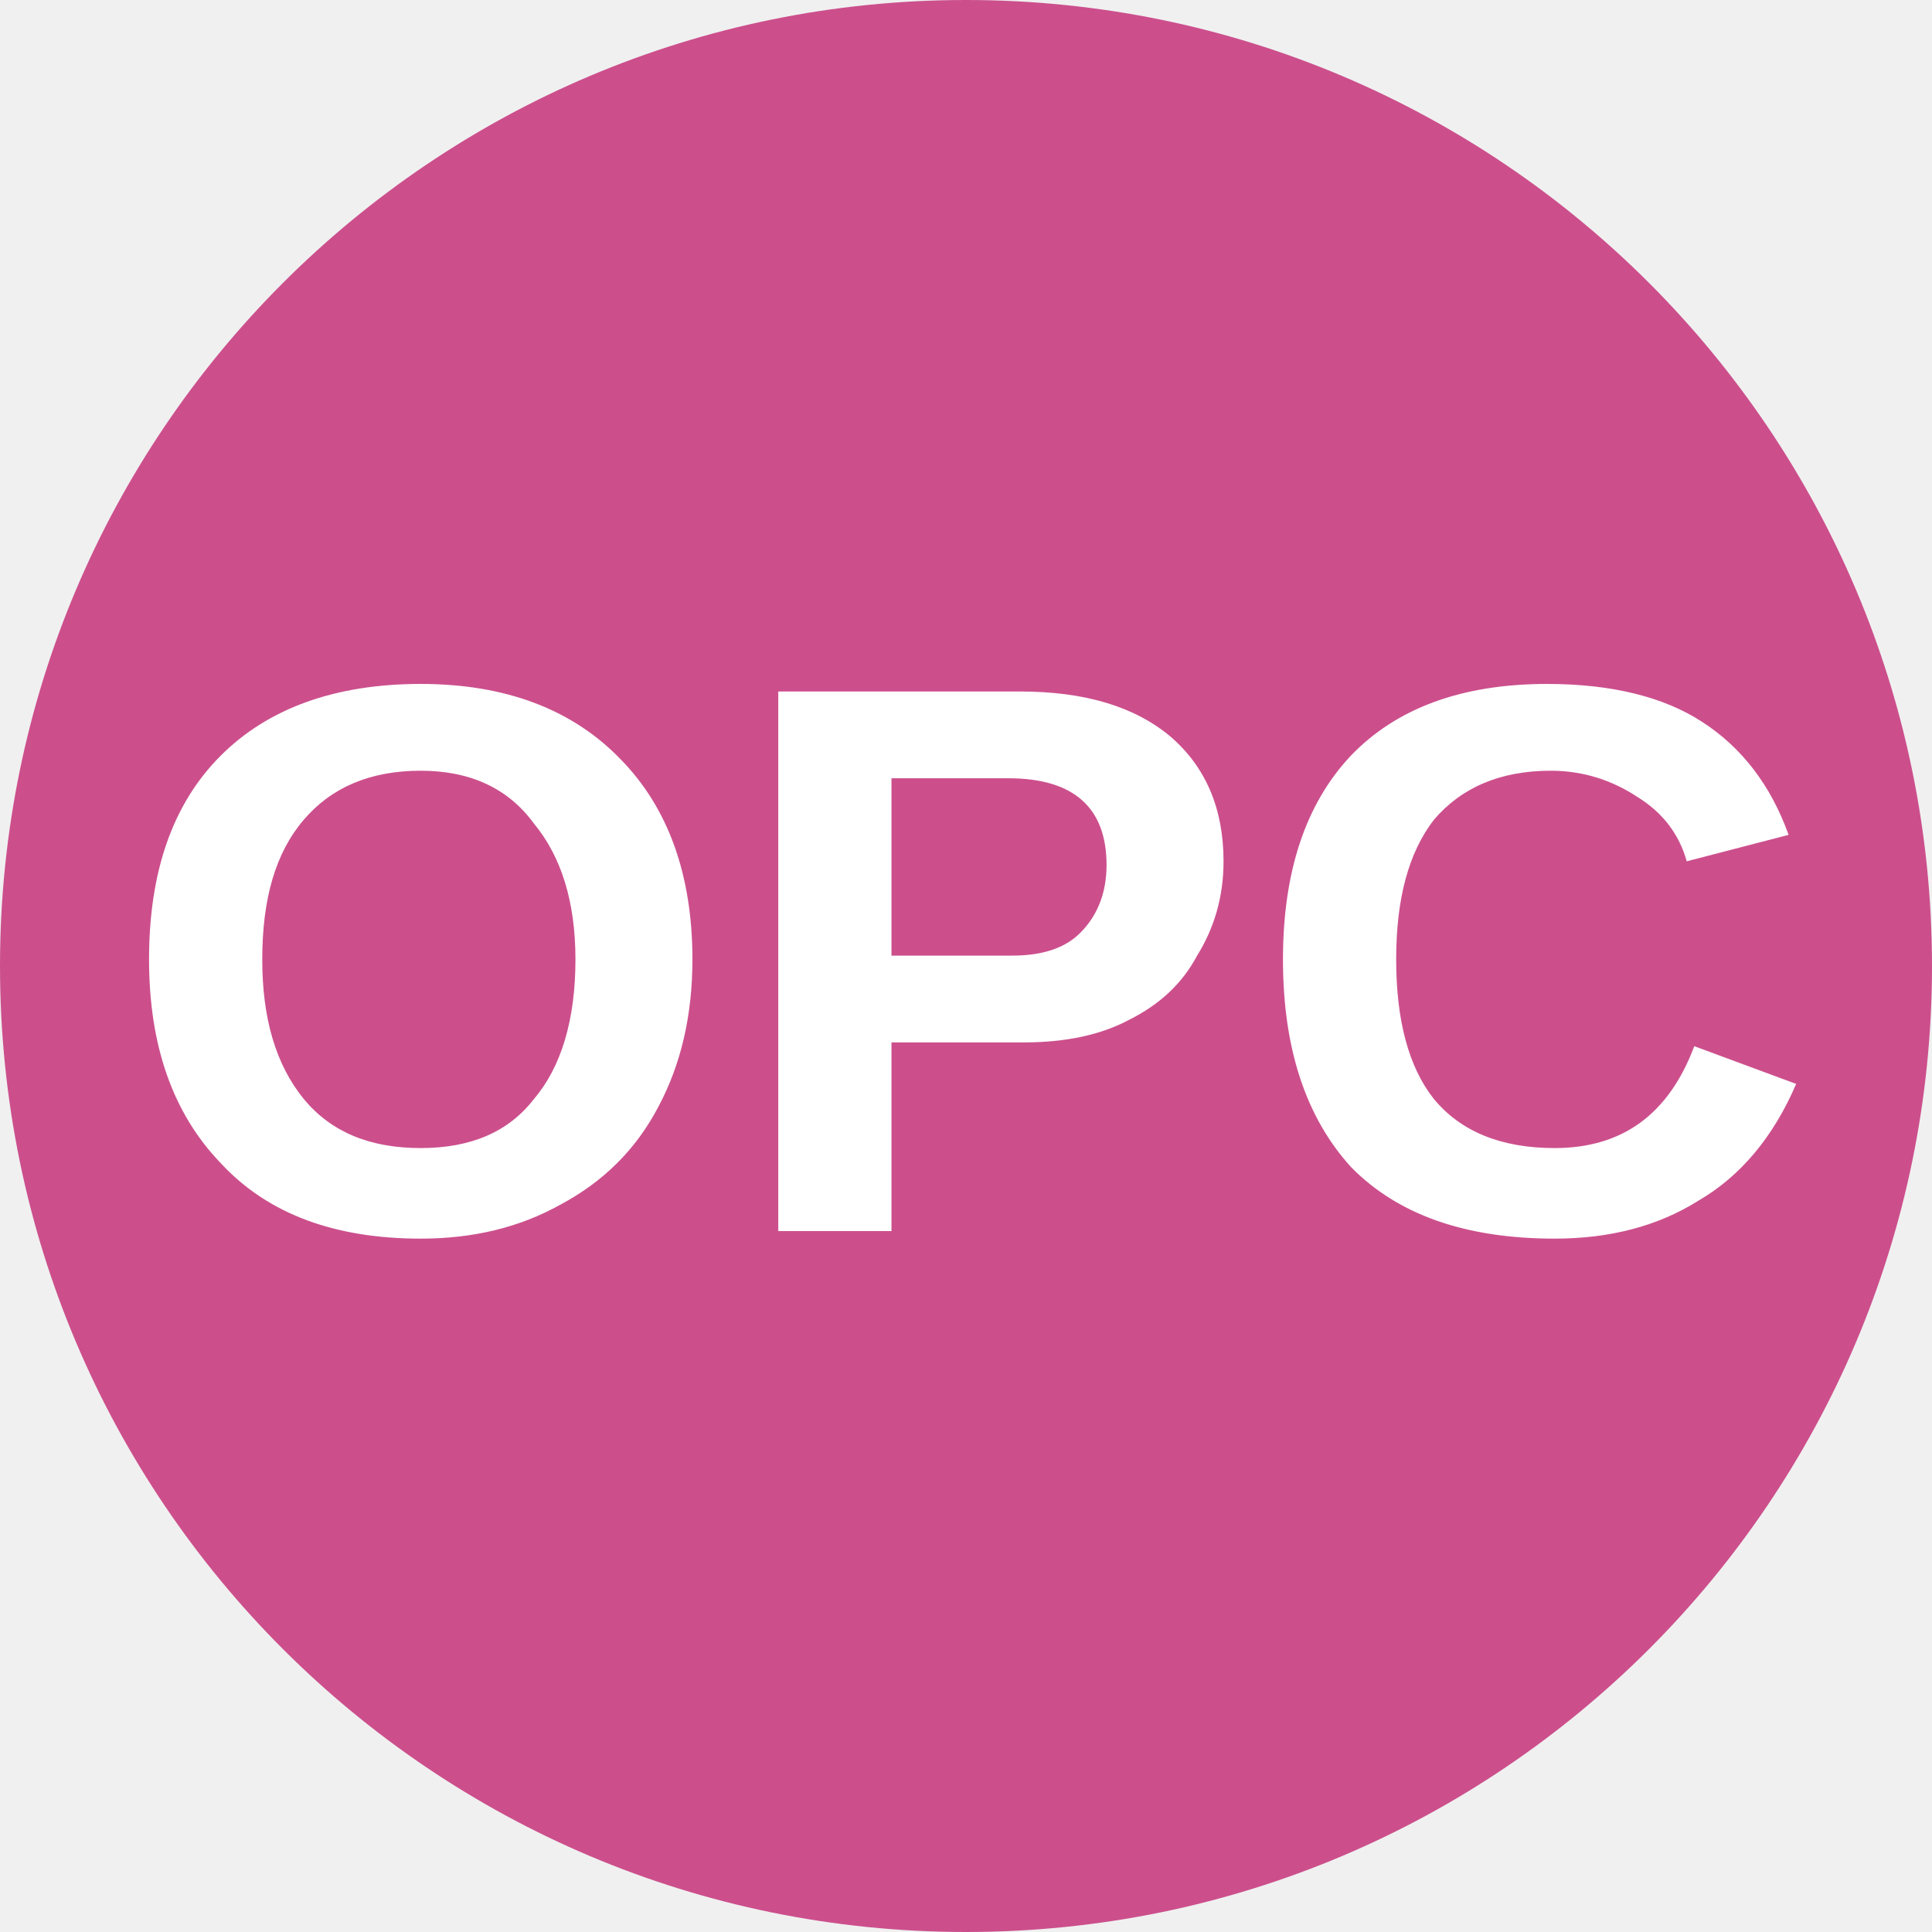
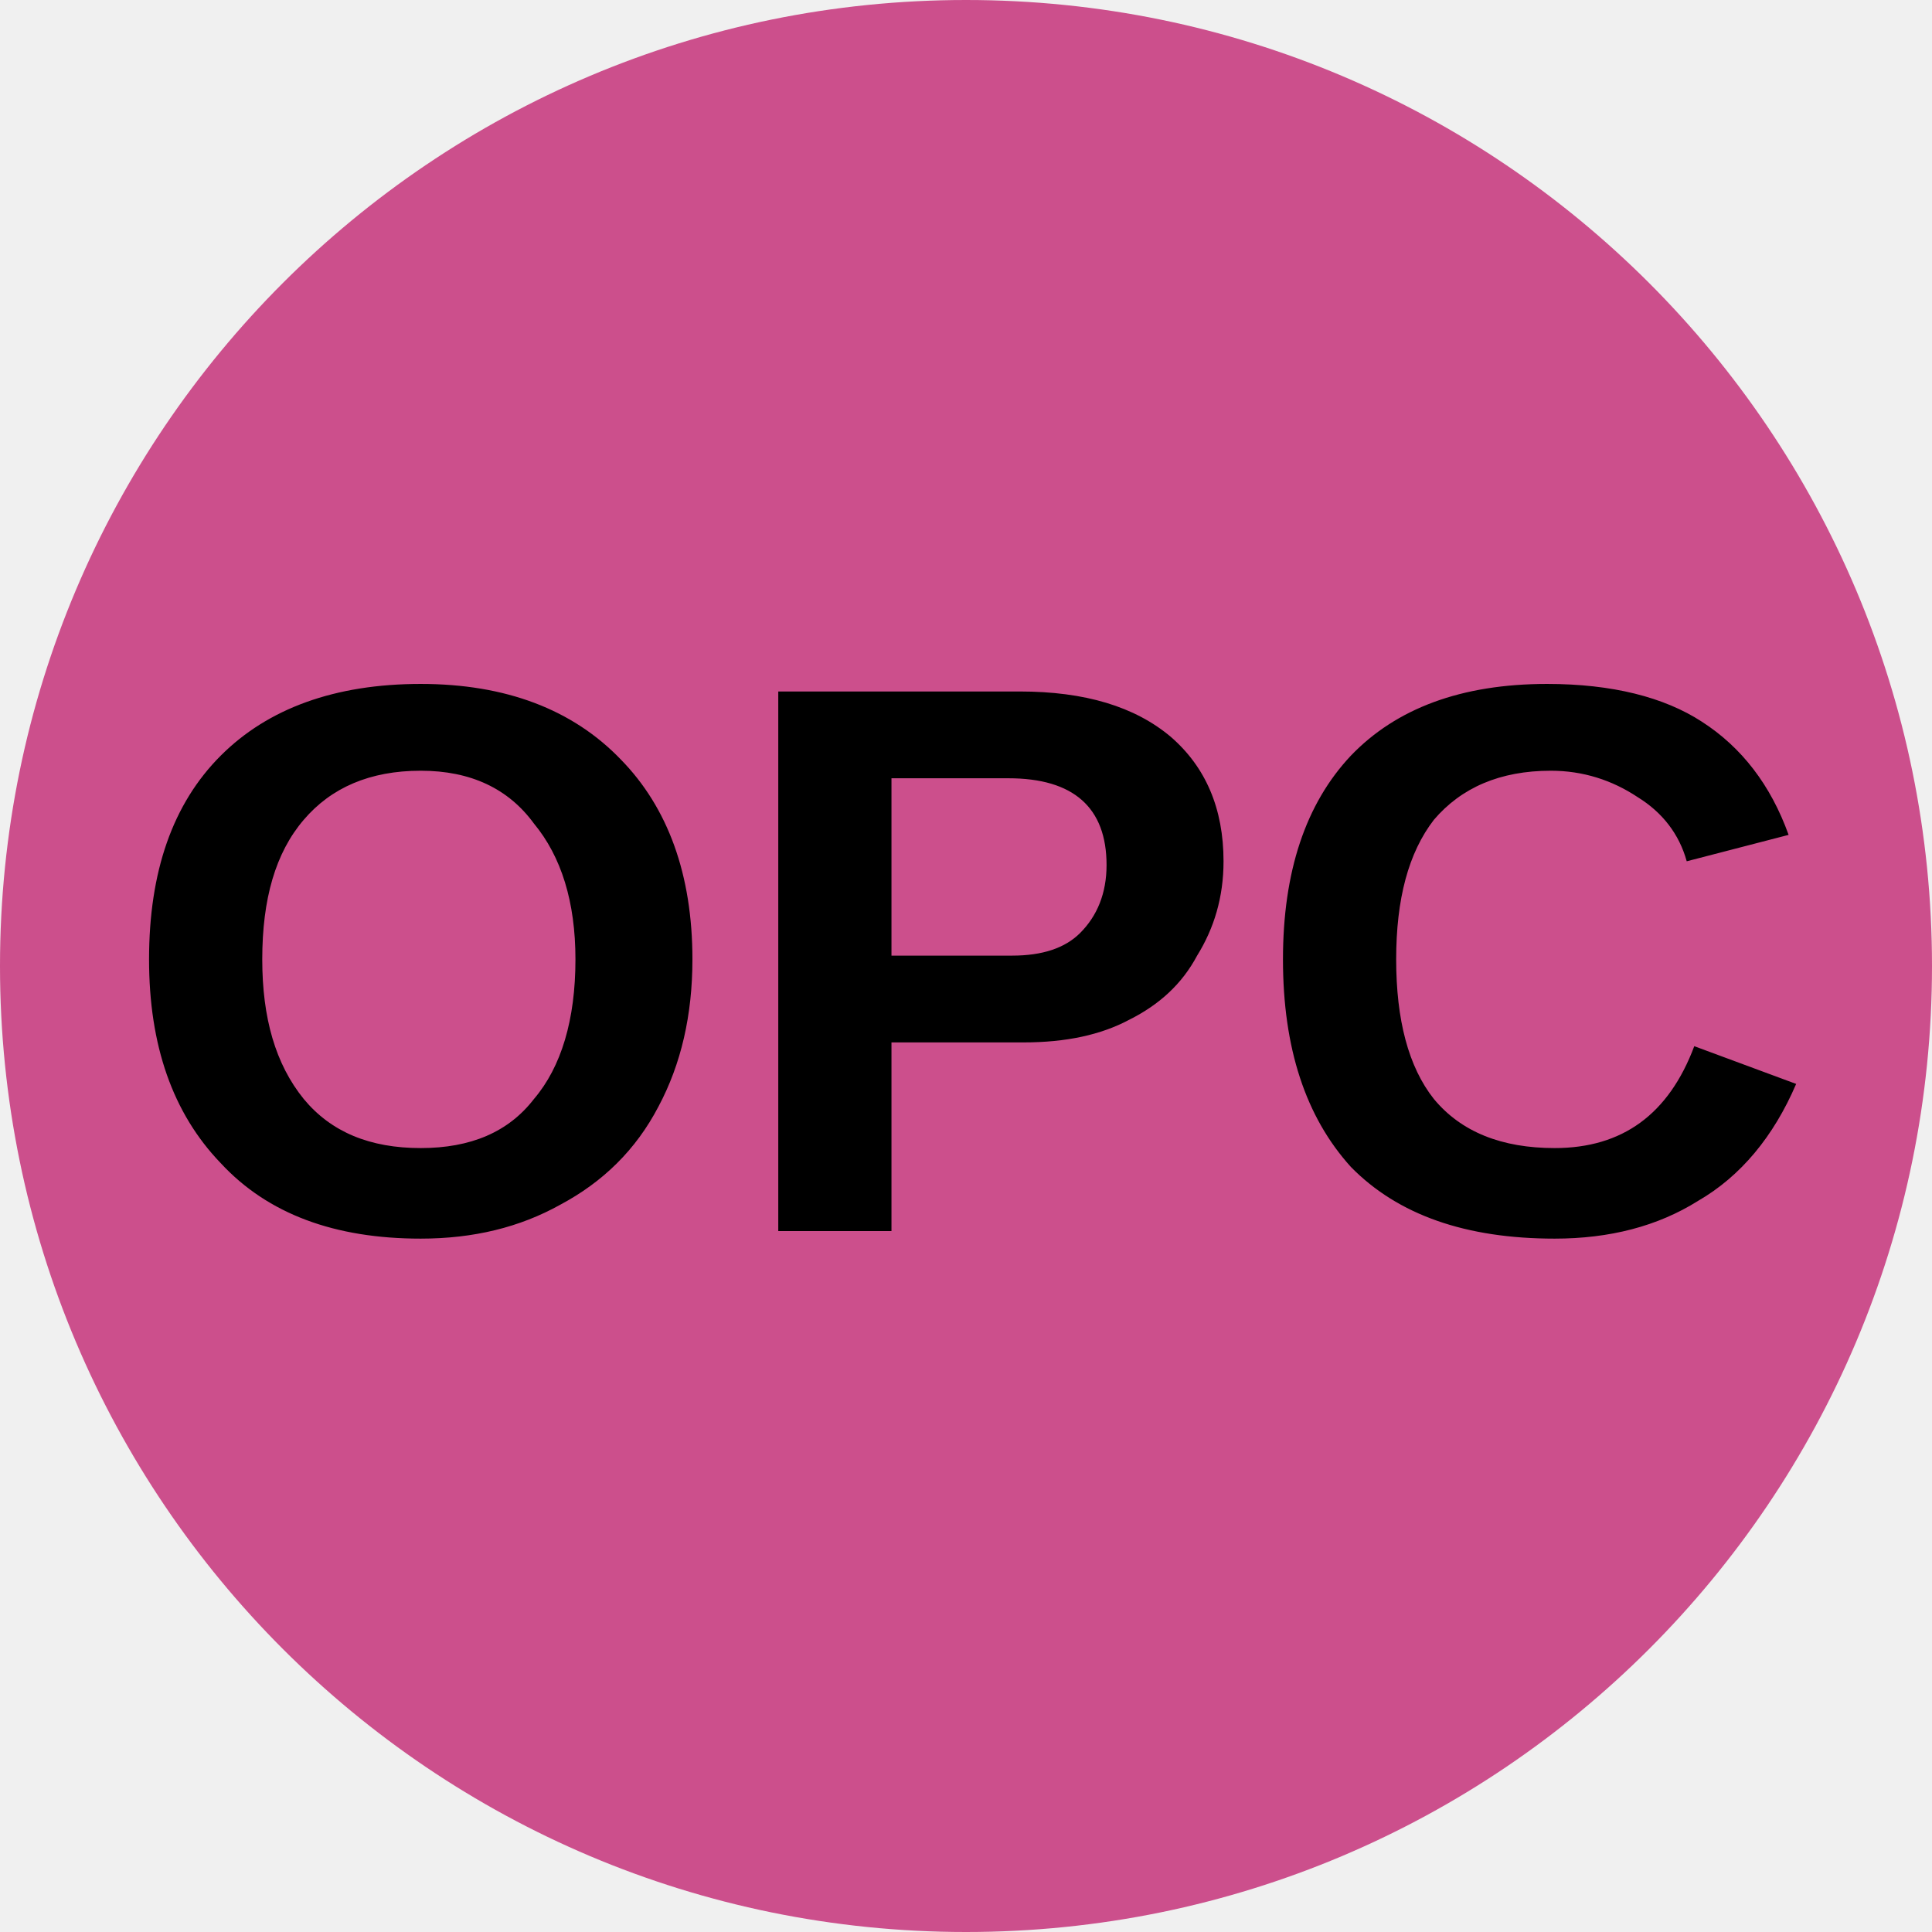
<svg xmlns="http://www.w3.org/2000/svg" viewBox="0 0 8 8">
  <circle cx="4" cy="4" r="4" fill="#cc4f8c" />
-   <text x="4" y="5.1" text-anchor="middle" font-weight="700" font-size="3.25" font-family="Arial" fill="#fff" textLength="7.2" lengthAdjust="spacingAndGlyphs">OPC</text>
+   <text x="4" y="5.1" text-anchor="middle" font-weight="700" font-size="3.25" font-family="Arial" fill="#000" textLength="7.2" lengthAdjust="spacingAndGlyphs">OPC</text>
</svg>
